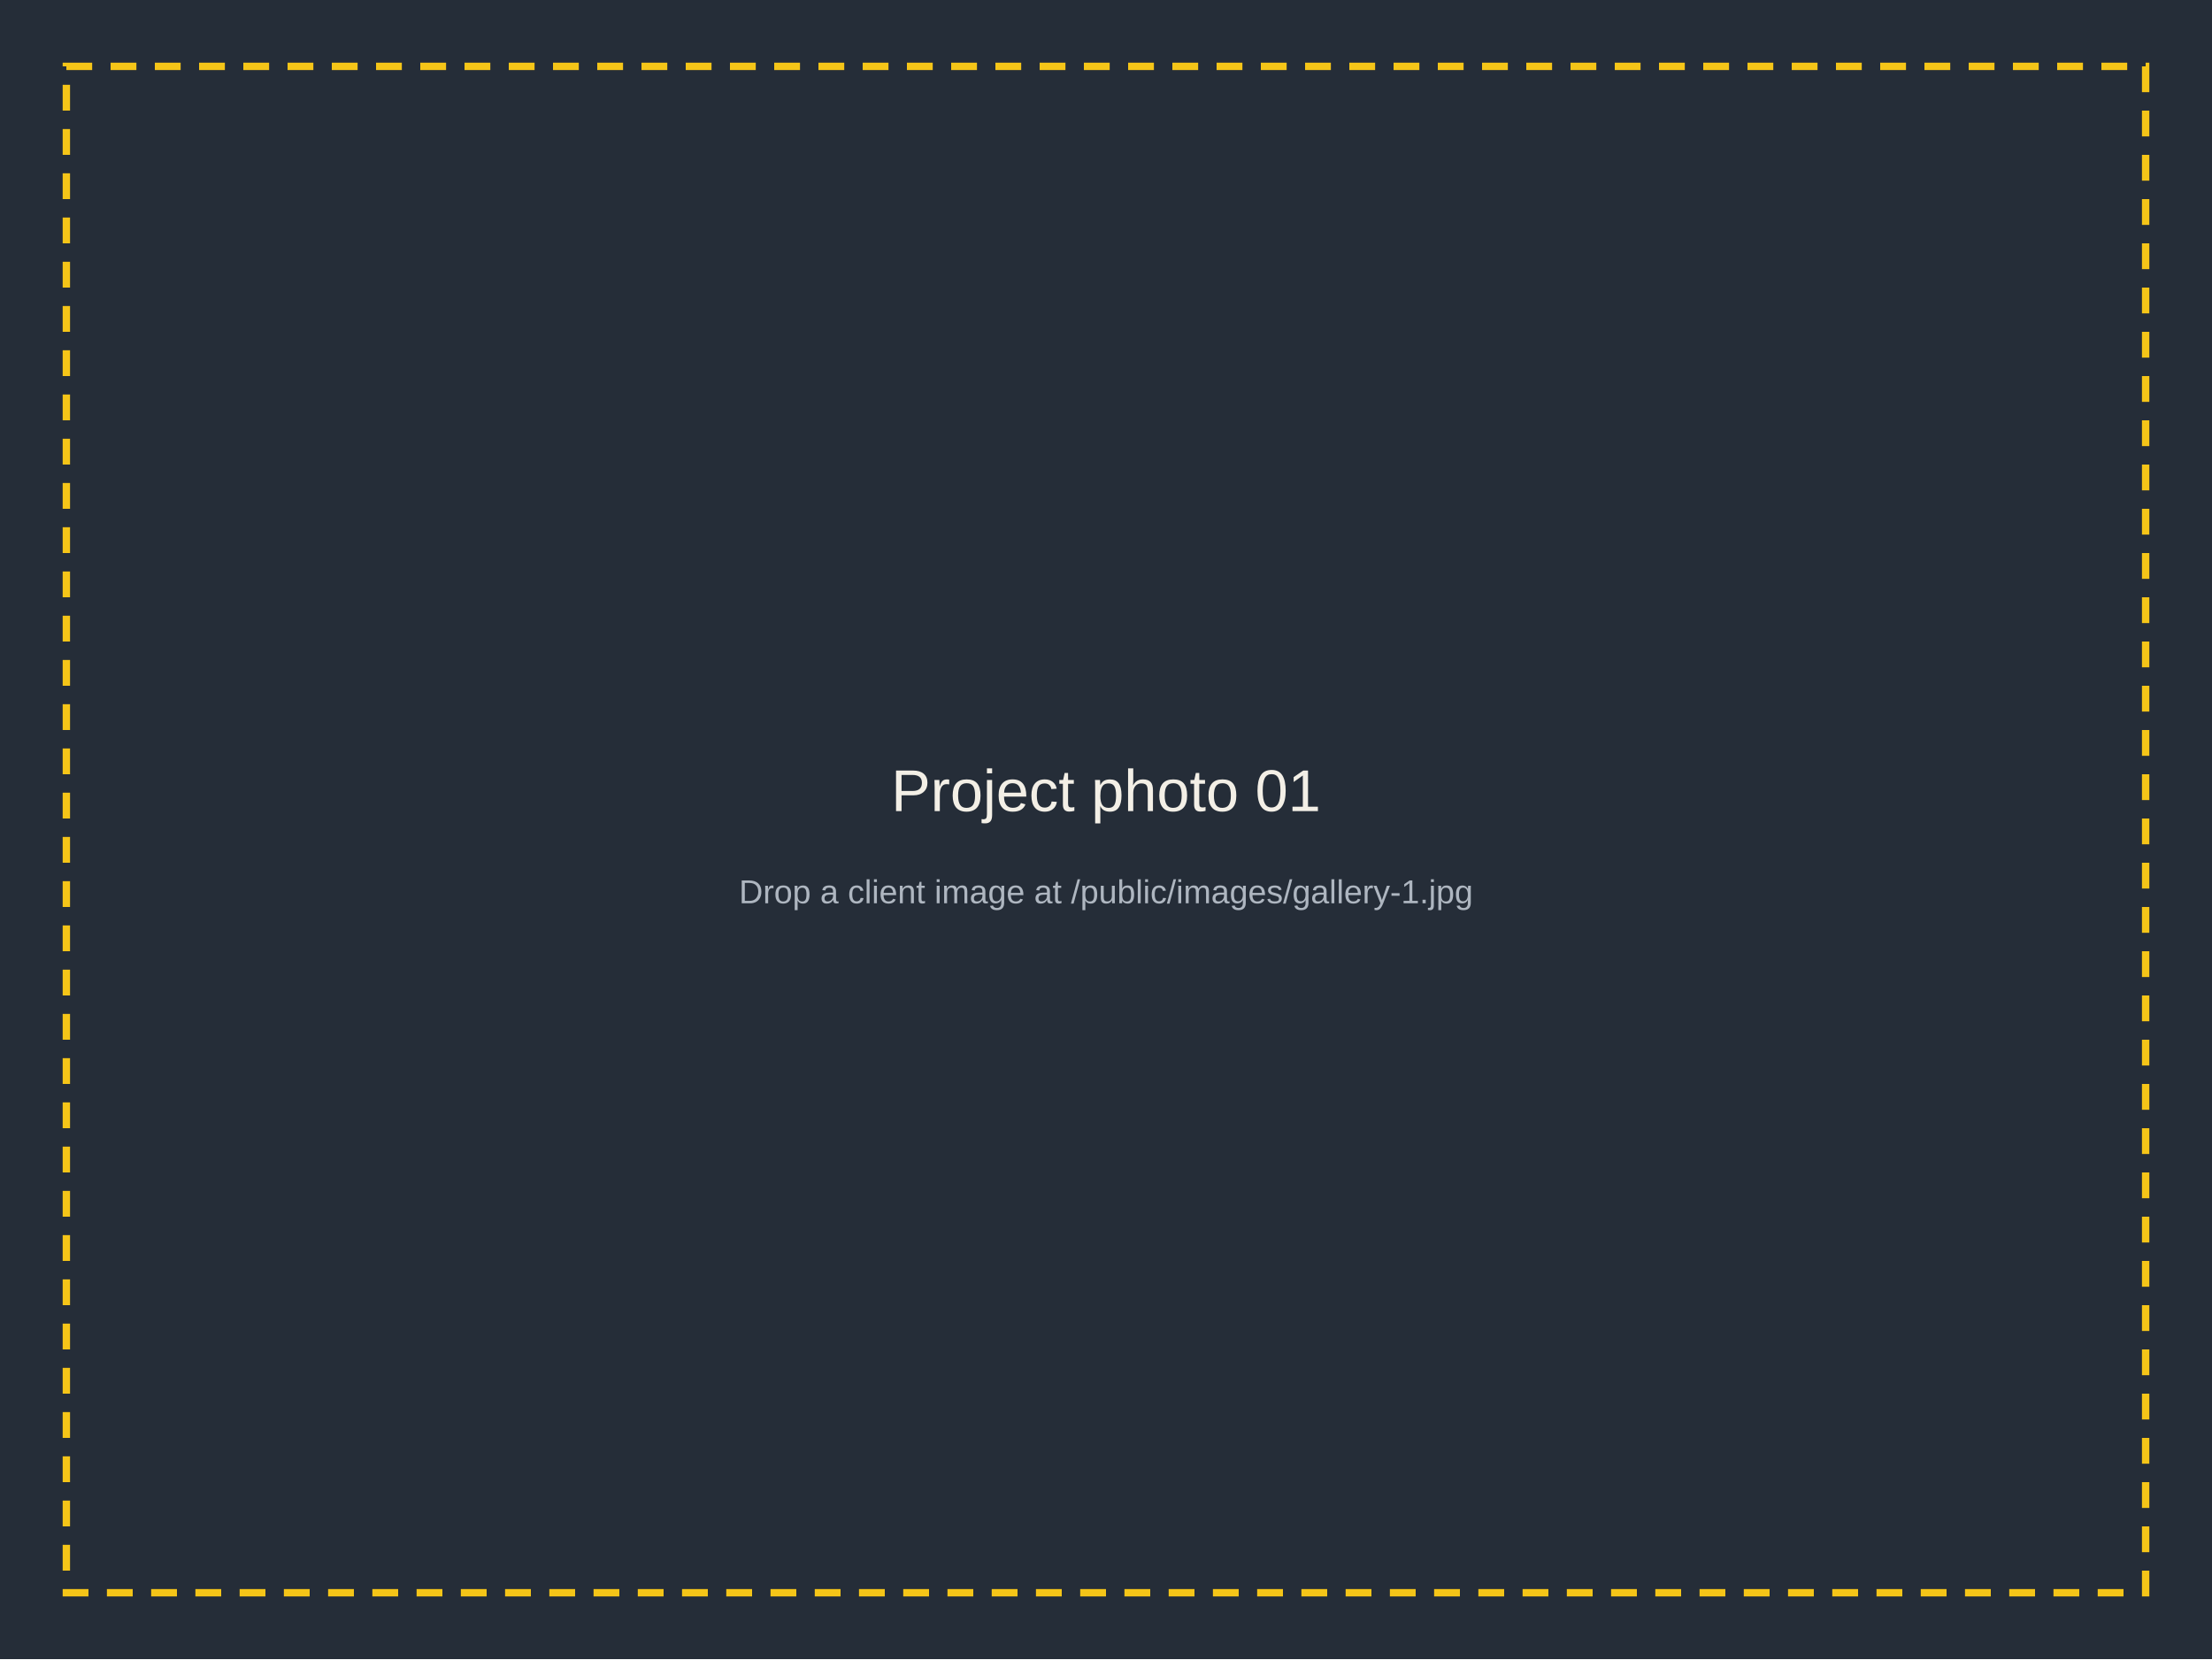
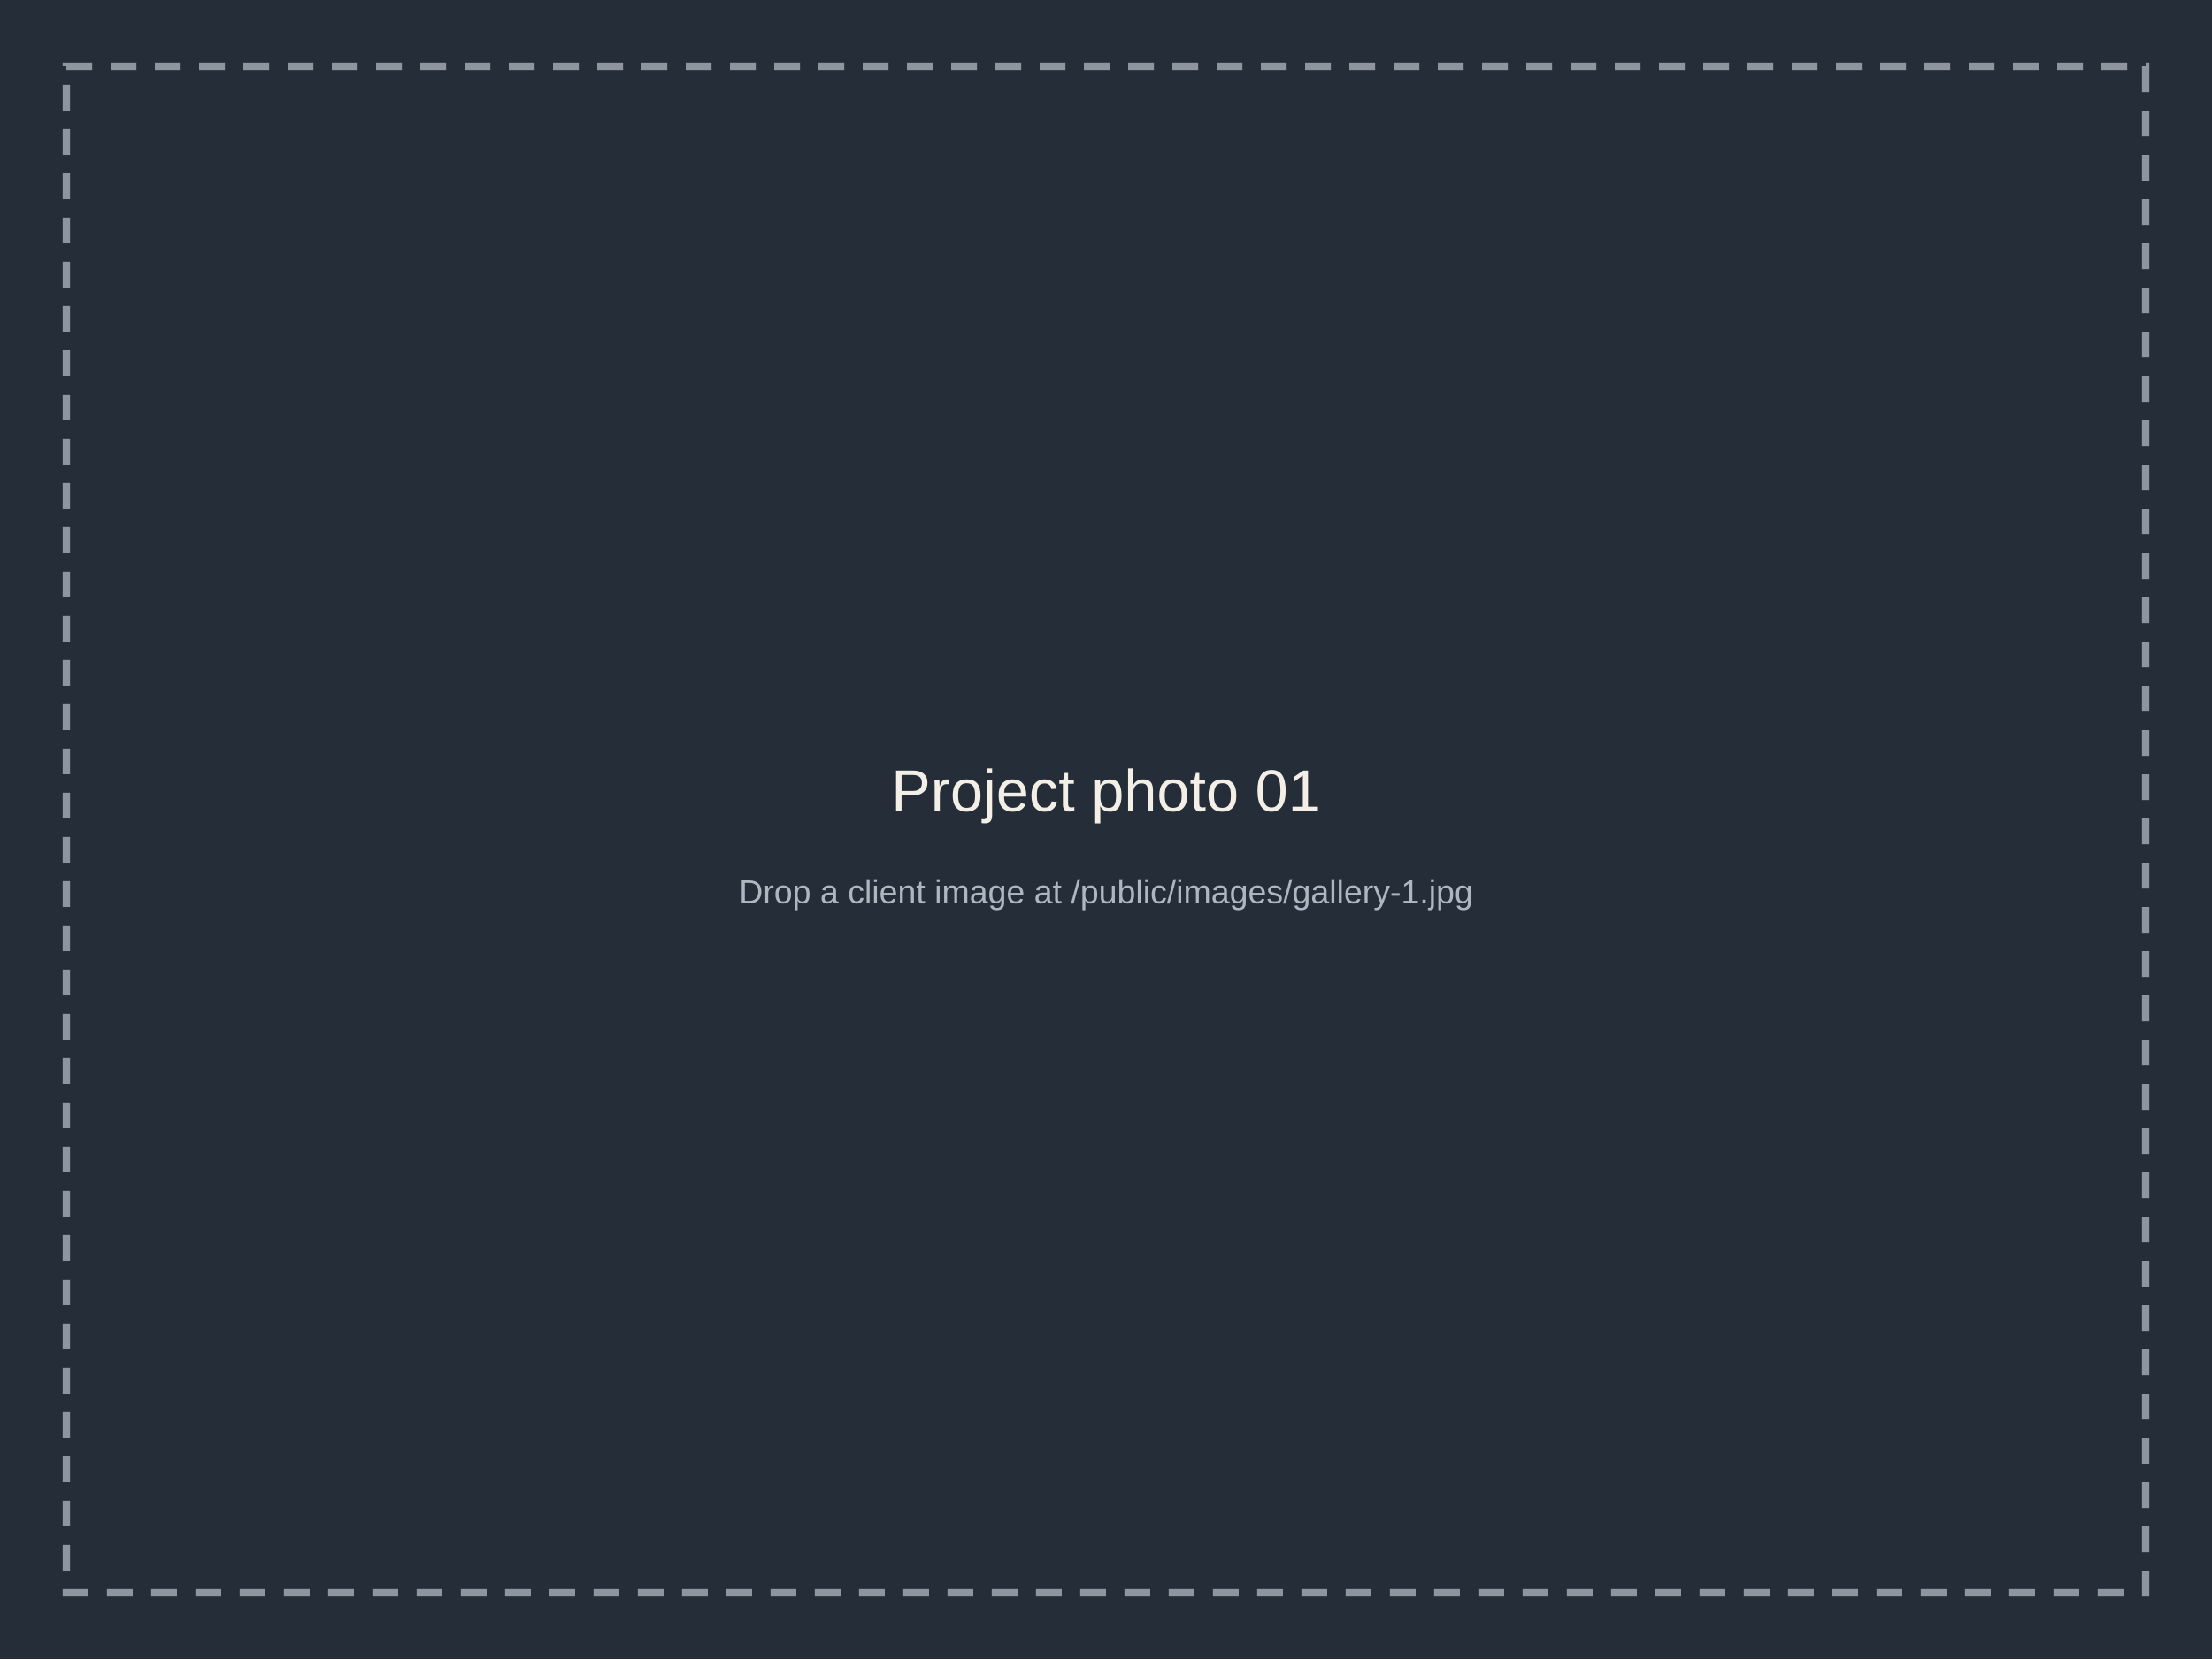
<svg xmlns="http://www.w3.org/2000/svg" width="1200" height="900" viewBox="0 0 1200 900" role="img" aria-label="Gallery placeholder 1">
  <rect width="1200" height="900" fill="#252d38" />
-   <rect x="36" y="36" width="1128" height="828" fill="none" stroke="#f5c518" stroke-width="4" stroke-dasharray="14 10" />
+   <rect x="36" y="36" width="1128" height="828" fill="none" stroke="#8d959e" stroke-width="4" stroke-dasharray="14 10" />
  <text x="600" y="440" text-anchor="middle" fill="#f3efe6" font-family="Arial, sans-serif" font-size="32">Project photo 01</text>
  <text x="600" y="490" text-anchor="middle" fill="#aeb6c0" font-family="Arial, sans-serif" font-size="18">Drop a client image at /public/images/gallery-1.jpg</text>
</svg>
